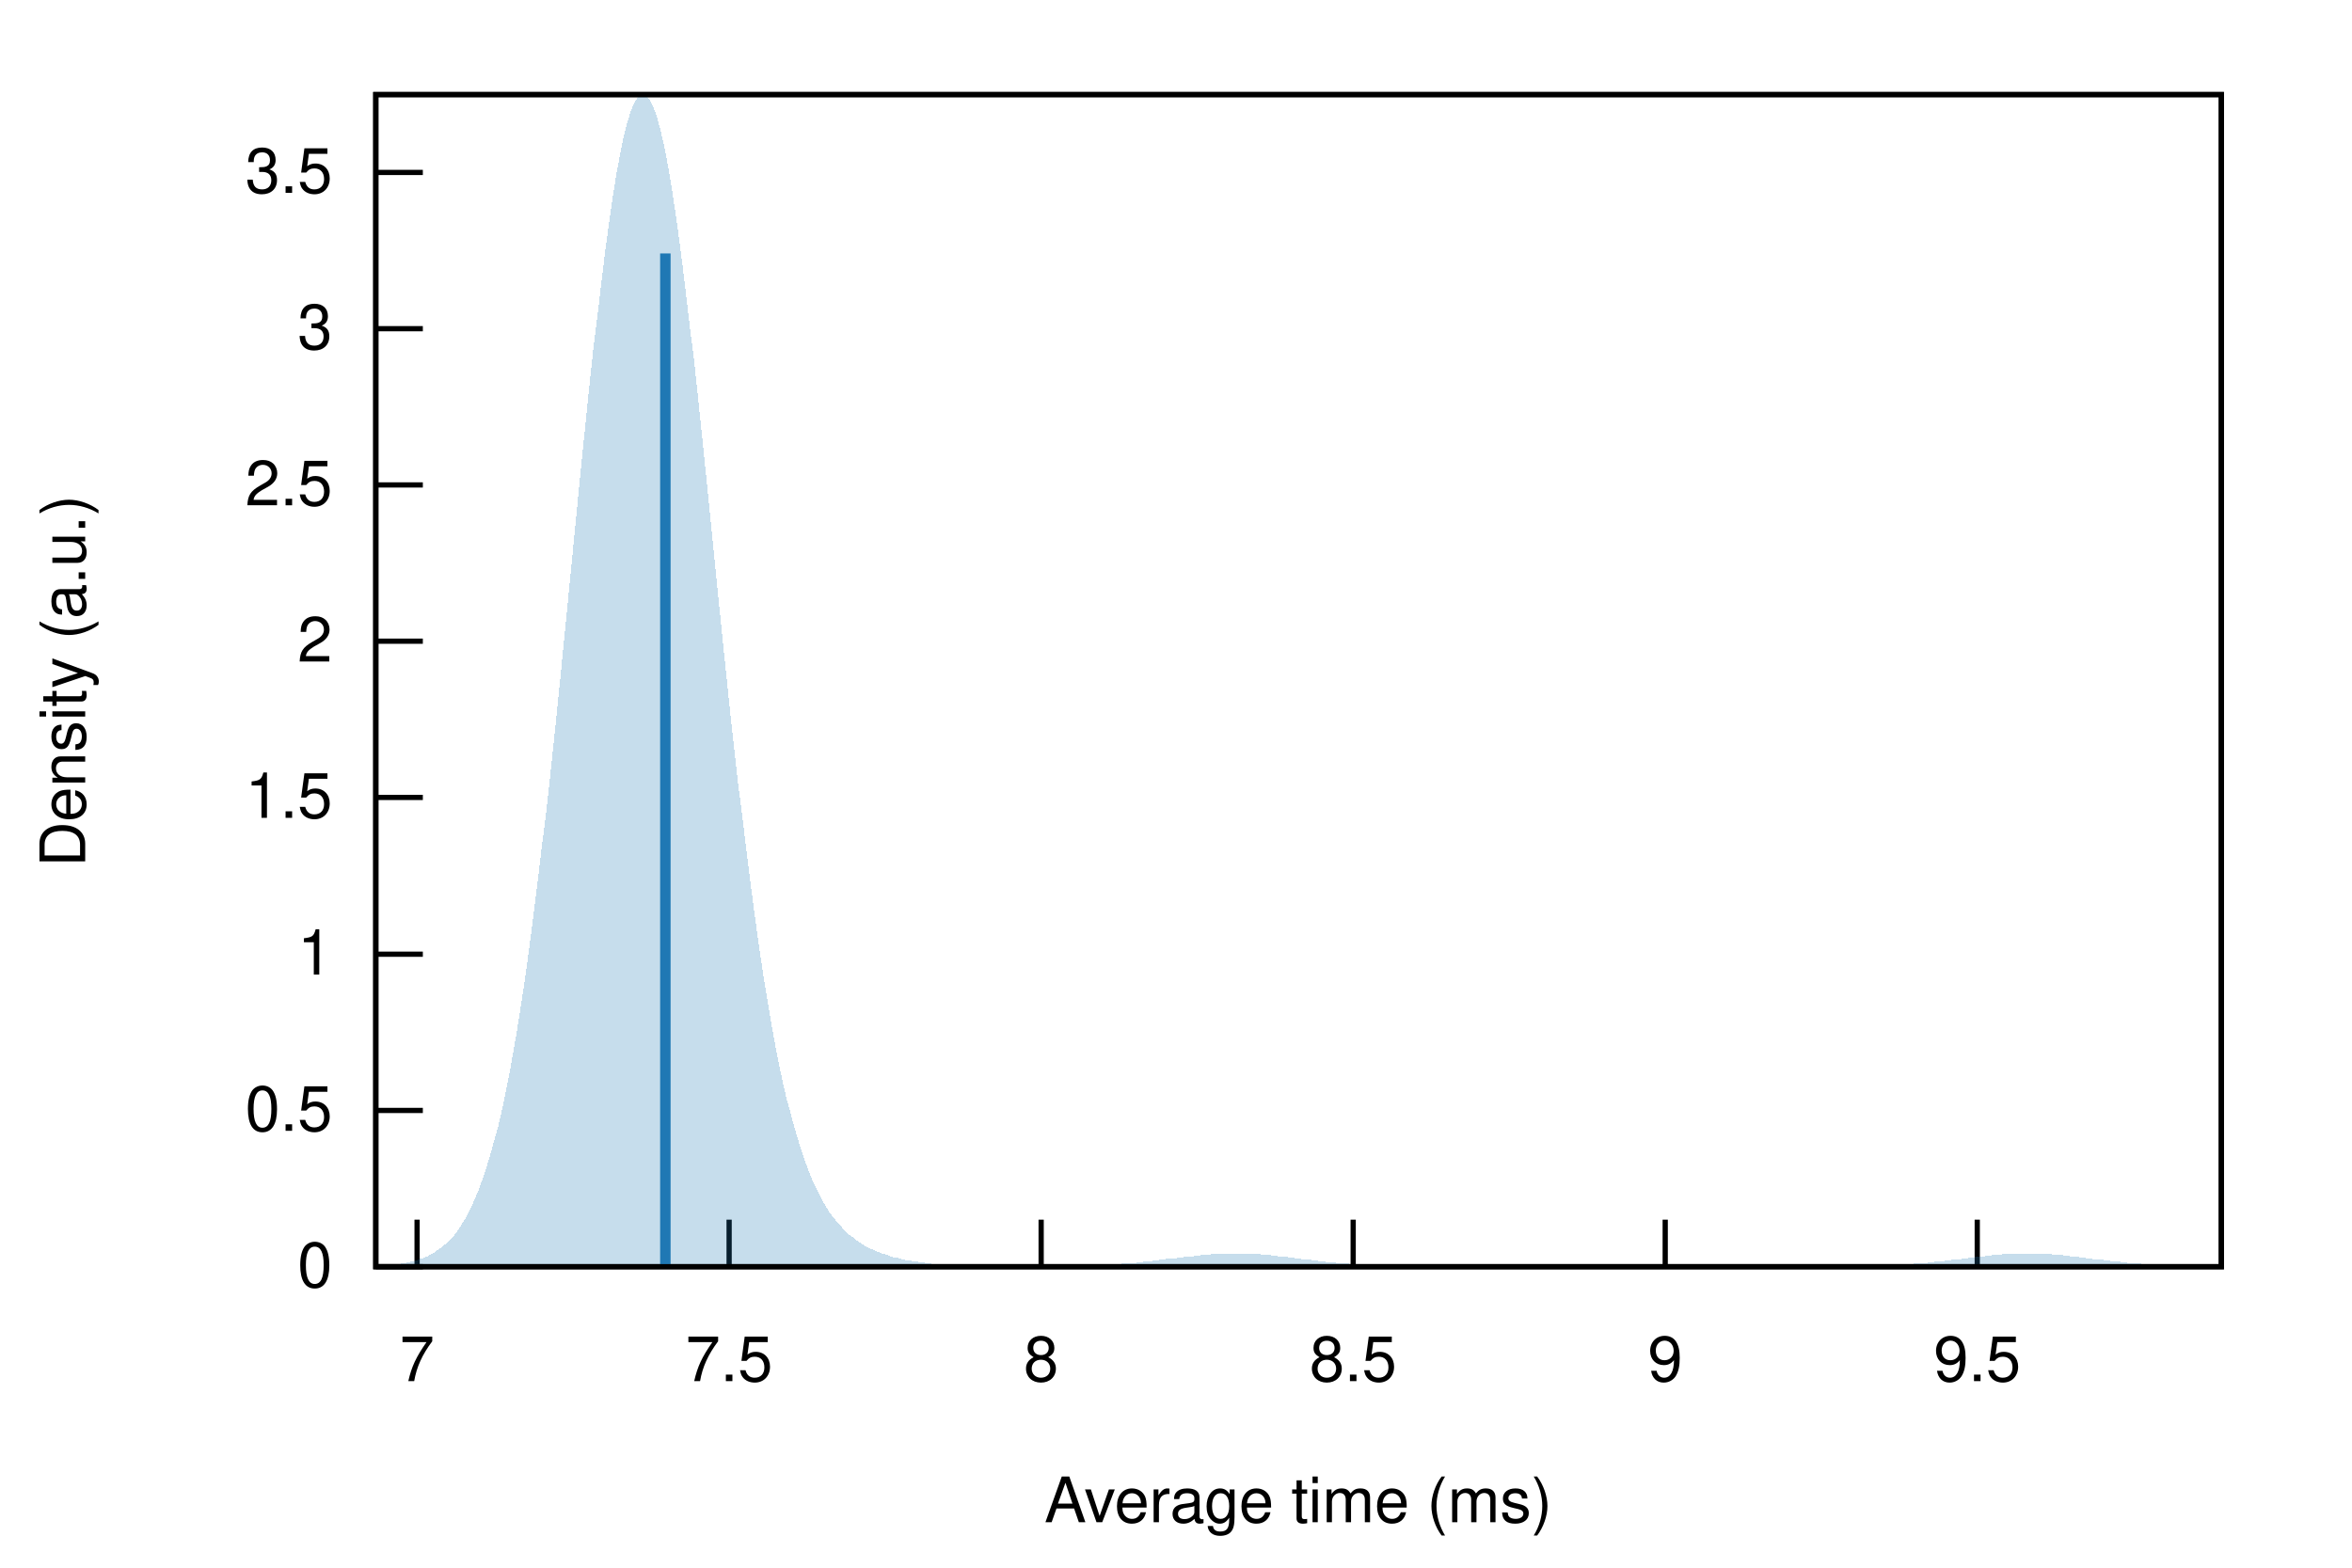
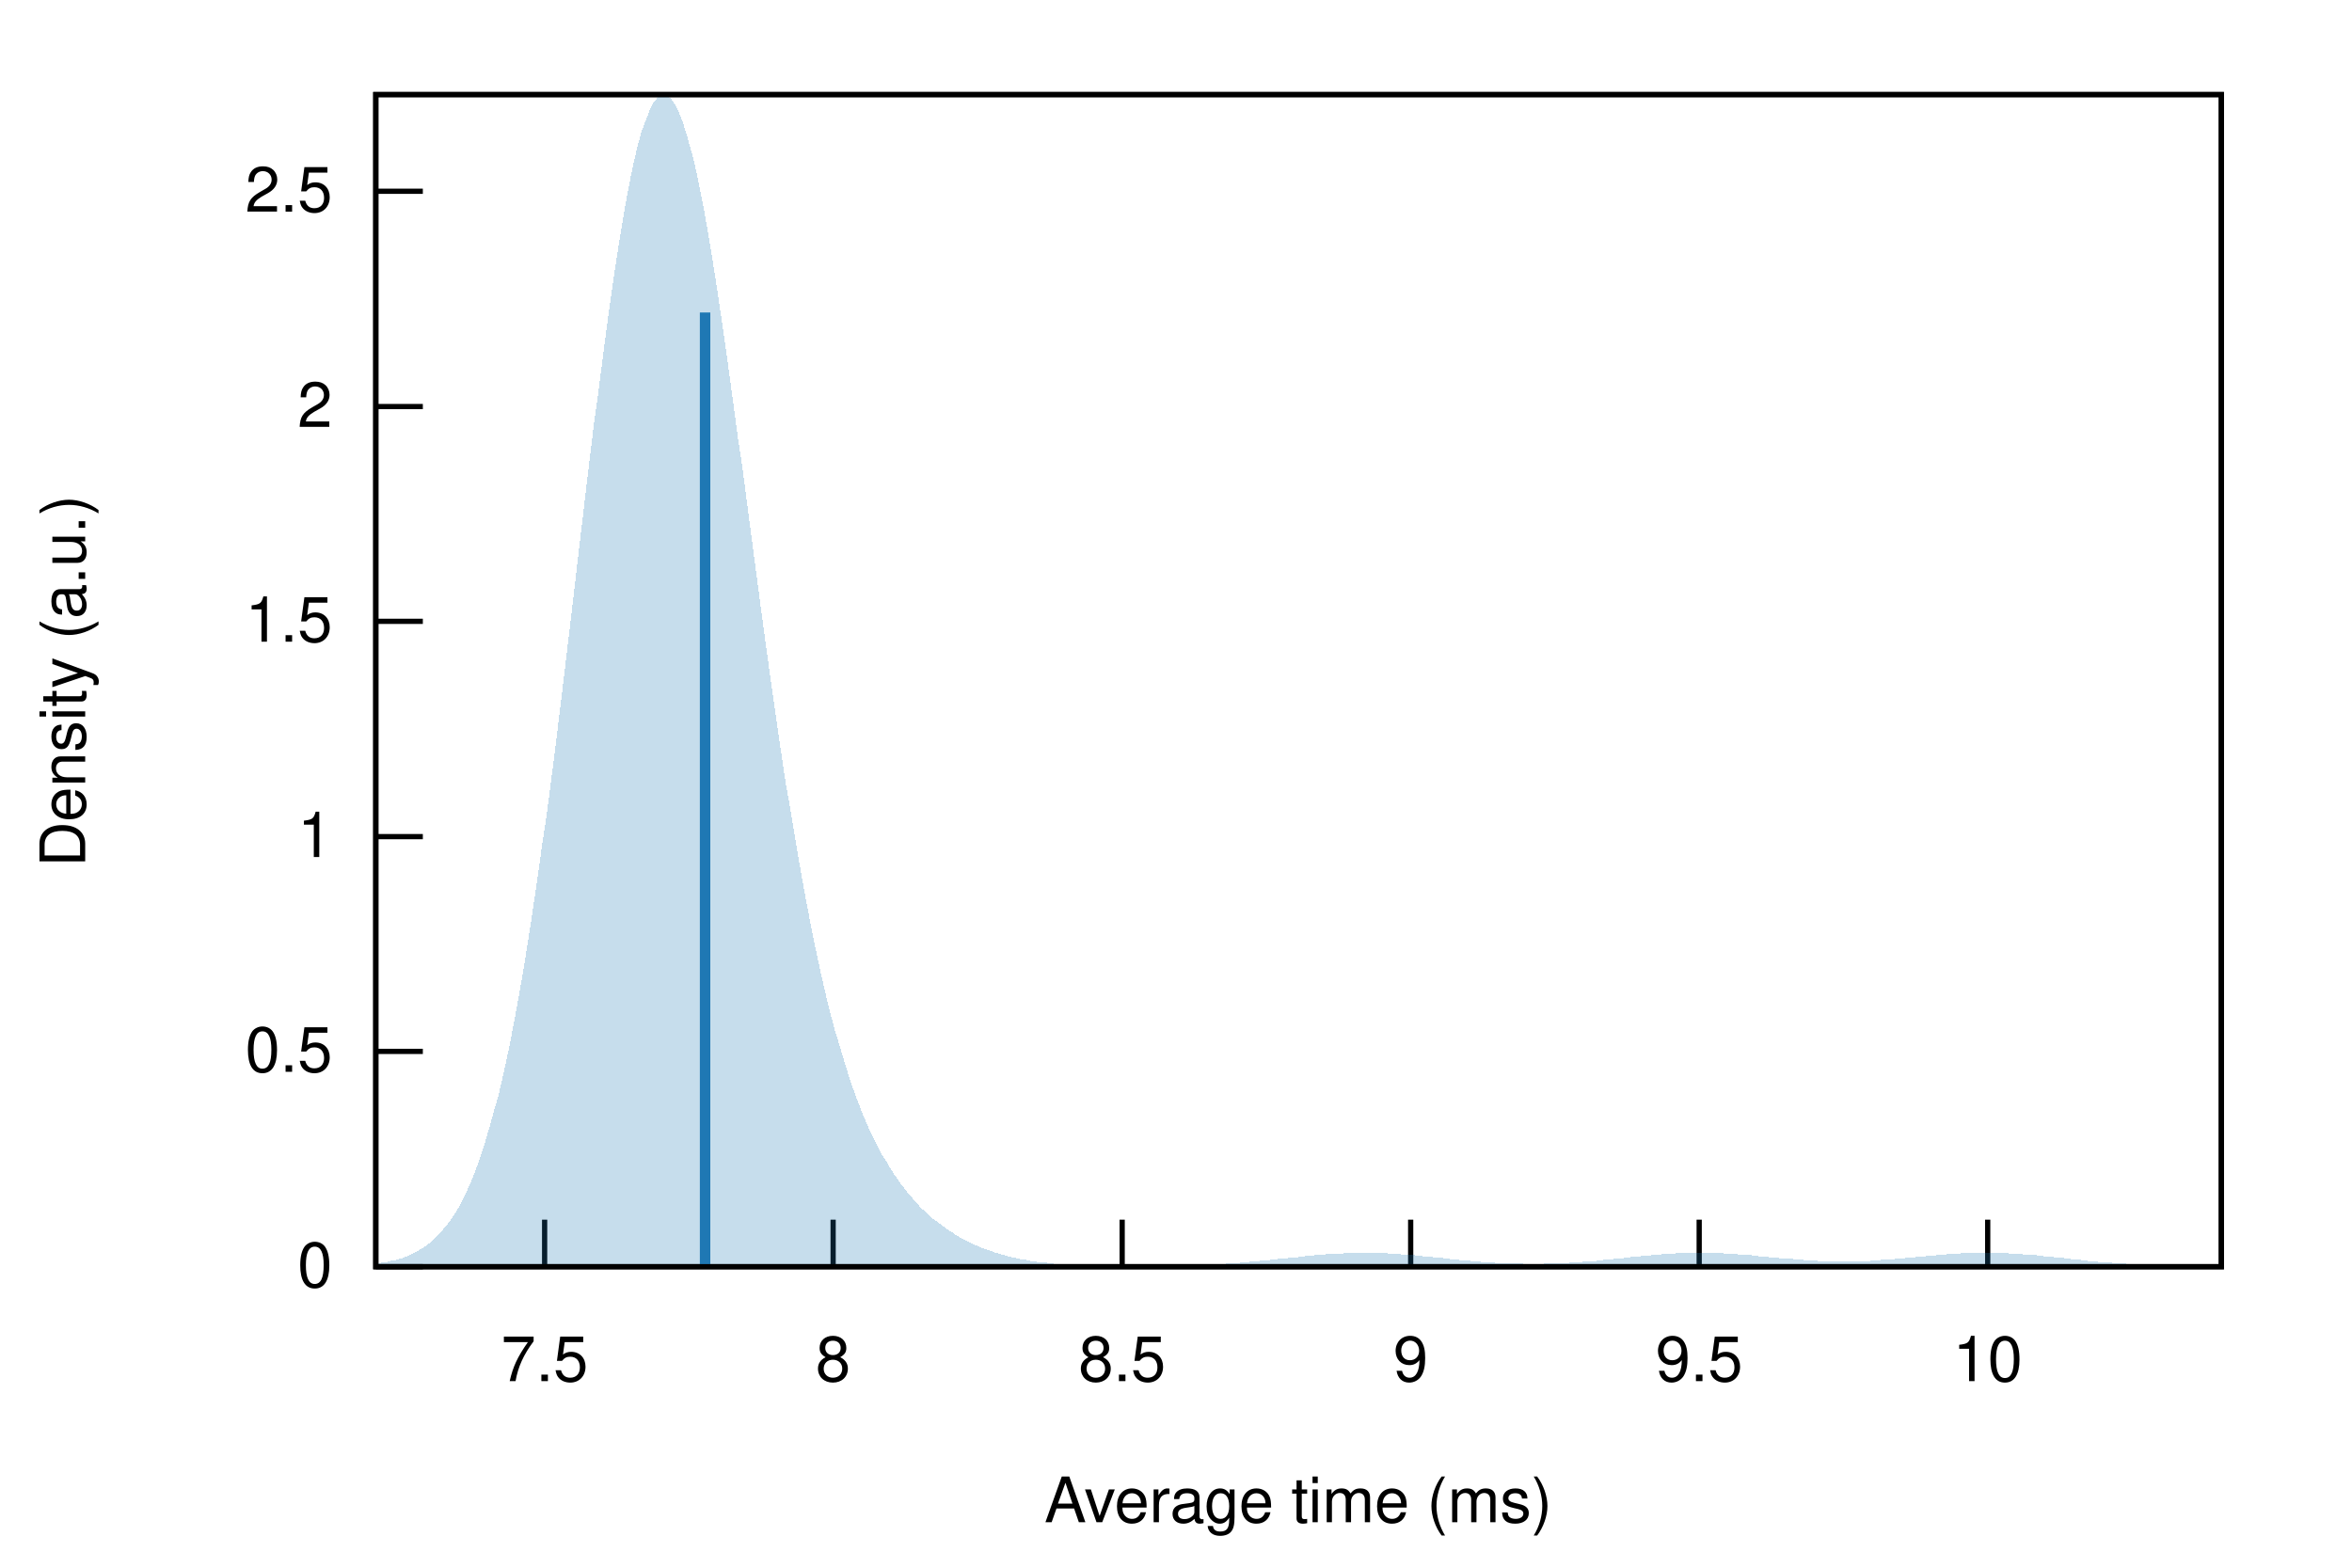
<svg xmlns="http://www.w3.org/2000/svg" xmlns:xlink="http://www.w3.org/1999/xlink" viewBox="0 0 450 300">
  <g id="gnuplot_canvas">
    <rect x="0" y="0" width="450" height="300" fill="none" />
    <defs>
      <circle id="gpDot" r="0.5" stroke-width="0.5" stroke="currentColor" />
      <path id="gpPt0" stroke-width="0.222" stroke="currentColor" d="M-1,0 h2 M0,-1 v2" />
      <path id="gpPt1" stroke-width="0.222" stroke="currentColor" d="M-1,-1 L1,1 M1,-1 L-1,1" />
      <path id="gpPt2" stroke-width="0.222" stroke="currentColor" d="M-1,0 L1,0 M0,-1 L0,1 M-1,-1 L1,1 M-1,1 L1,-1" />
      <rect id="gpPt3" stroke-width="0.222" stroke="currentColor" x="-1" y="-1" width="2" height="2" />
      <rect id="gpPt4" stroke-width="0.222" stroke="currentColor" fill="currentColor" x="-1" y="-1" width="2" height="2" />
      <circle id="gpPt5" stroke-width="0.222" stroke="currentColor" cx="0" cy="0" r="1" />
      <use xlink:href="#gpPt5" id="gpPt6" fill="currentColor" stroke="none" />
      <path id="gpPt7" stroke-width="0.222" stroke="currentColor" d="M0,-1.33 L-1.33,0.67 L1.33,0.67 z" />
      <use xlink:href="#gpPt7" id="gpPt8" fill="currentColor" stroke="none" />
      <use xlink:href="#gpPt7" id="gpPt9" stroke="currentColor" transform="rotate(180)" />
      <use xlink:href="#gpPt9" id="gpPt10" fill="currentColor" stroke="none" />
      <use xlink:href="#gpPt3" id="gpPt11" stroke="currentColor" transform="rotate(45)" />
      <use xlink:href="#gpPt11" id="gpPt12" fill="currentColor" stroke="none" />
      <path id="gpPt13" stroke-width="0.222" stroke="currentColor" d="M0,1.330 L1.265,0.411 L0.782,-1.067 L-0.782,-1.076 L-1.265,0.411 z" />
      <use xlink:href="#gpPt13" id="gpPt14" fill="currentColor" stroke="none" />
      <filter id="textbox" filterUnits="objectBoundingBox" x="0" y="0" height="1" width="1">
        <feFlood flood-color="white" flood-opacity="1" result="bgnd" />
        <feComposite in="SourceGraphic" in2="bgnd" operator="atop" />
      </filter>
      <filter id="greybox" filterUnits="objectBoundingBox" x="0" y="0" height="1" width="1">
        <feFlood flood-color="lightgrey" flood-opacity="1" result="grey" />
        <feComposite in="SourceGraphic" in2="grey" operator="atop" />
      </filter>
    </defs>
    <g fill="none" color="white" stroke="currentColor" stroke-width="1.00" stroke-linecap="butt" stroke-linejoin="miter">
</g>
    <g fill="none" color="black" stroke="currentColor" stroke-width="1.00" stroke-linecap="butt" stroke-linejoin="miter">
      <path stroke="black" d="M71.9,242.4 L80.9,242.4  " />
      <g transform="translate(63.6,246.3)" stroke="none" fill="black" font-family="Helvetica" font-size="12.00" text-anchor="end">
        <text>
          <tspan font-family="Helvetica"> 0</tspan>
        </text>
      </g>
    </g>
    <g fill="none" color="black" stroke="currentColor" stroke-width="1.00" stroke-linecap="butt" stroke-linejoin="miter">
-       <path stroke="black" d="M71.9,212.5 L80.9,212.5  " />
-       <g transform="translate(63.6,216.4)" stroke="none" fill="black" font-family="Helvetica" font-size="12.00" text-anchor="end">
+       <path stroke="black" d="M71.9,201.2 L80.9,201.2  " />
+       <g transform="translate(63.6,205.1)" stroke="none" fill="black" font-family="Helvetica" font-size="12.00" text-anchor="end">
        <text>
          <tspan font-family="Helvetica"> 0.5</tspan>
        </text>
      </g>
    </g>
    <g fill="none" color="black" stroke="currentColor" stroke-width="1.00" stroke-linecap="butt" stroke-linejoin="miter">
-       <path stroke="black" d="M71.9,182.6 L80.9,182.6  " />
-       <g transform="translate(63.6,186.5)" stroke="none" fill="black" font-family="Helvetica" font-size="12.00" text-anchor="end">
+       <path stroke="black" d="M71.9,160.1 L80.9,160.1  " />
+       <g transform="translate(63.6,164.0)" stroke="none" fill="black" font-family="Helvetica" font-size="12.00" text-anchor="end">
        <text>
          <tspan font-family="Helvetica"> 1</tspan>
        </text>
      </g>
    </g>
    <g fill="none" color="black" stroke="currentColor" stroke-width="1.00" stroke-linecap="butt" stroke-linejoin="miter">
-       <path stroke="black" d="M71.9,152.6 L80.9,152.6  " />
-       <g transform="translate(63.6,156.5)" stroke="none" fill="black" font-family="Helvetica" font-size="12.00" text-anchor="end">
+       <path stroke="black" d="M71.9,118.9 L80.9,118.9  " />
+       <g transform="translate(63.6,122.8)" stroke="none" fill="black" font-family="Helvetica" font-size="12.00" text-anchor="end">
        <text>
          <tspan font-family="Helvetica"> 1.5</tspan>
        </text>
      </g>
    </g>
    <g fill="none" color="black" stroke="currentColor" stroke-width="1.00" stroke-linecap="butt" stroke-linejoin="miter">
-       <path stroke="black" d="M71.9,122.7 L80.9,122.7  " />
-       <g transform="translate(63.6,126.6)" stroke="none" fill="black" font-family="Helvetica" font-size="12.00" text-anchor="end">
+       <path stroke="black" d="M71.9,77.8 L80.9,77.8  " />
+       <g transform="translate(63.6,81.7)" stroke="none" fill="black" font-family="Helvetica" font-size="12.00" text-anchor="end">
        <text>
          <tspan font-family="Helvetica"> 2</tspan>
        </text>
      </g>
    </g>
    <g fill="none" color="black" stroke="currentColor" stroke-width="1.00" stroke-linecap="butt" stroke-linejoin="miter">
-       <path stroke="black" d="M71.9,92.8 L80.9,92.8  " />
-       <g transform="translate(63.6,96.7)" stroke="none" fill="black" font-family="Helvetica" font-size="12.00" text-anchor="end">
+       <path stroke="black" d="M71.9,36.6 L80.9,36.6  " />
+       <g transform="translate(63.6,40.5)" stroke="none" fill="black" font-family="Helvetica" font-size="12.00" text-anchor="end">
        <text>
          <tspan font-family="Helvetica"> 2.5</tspan>
        </text>
      </g>
    </g>
    <g fill="none" color="black" stroke="currentColor" stroke-width="1.00" stroke-linecap="butt" stroke-linejoin="miter">
-       <path stroke="black" d="M71.9,62.9 L80.9,62.9  " />
-       <g transform="translate(63.6,66.8)" stroke="none" fill="black" font-family="Helvetica" font-size="12.00" text-anchor="end">
-         <text>
-           <tspan font-family="Helvetica"> 3</tspan>
-         </text>
-       </g>
-     </g>
-     <g fill="none" color="black" stroke="currentColor" stroke-width="1.00" stroke-linecap="butt" stroke-linejoin="miter">
-       <path stroke="black" d="M71.9,33.0 L80.9,33.0  " />
-       <g transform="translate(63.6,36.9)" stroke="none" fill="black" font-family="Helvetica" font-size="12.00" text-anchor="end">
-         <text>
-           <tspan font-family="Helvetica"> 3.5</tspan>
-         </text>
-       </g>
-     </g>
-     <g fill="none" color="black" stroke="currentColor" stroke-width="1.00" stroke-linecap="butt" stroke-linejoin="miter">
-       <path stroke="black" d="M79.8,242.4 L79.8,233.4  " />
-       <g transform="translate(79.8,264.3)" stroke="none" fill="black" font-family="Helvetica" font-size="12.00" text-anchor="middle">
-         <text>
-           <tspan font-family="Helvetica"> 7</tspan>
-         </text>
-       </g>
-     </g>
-     <g fill="none" color="black" stroke="currentColor" stroke-width="1.00" stroke-linecap="butt" stroke-linejoin="miter">
-       <path stroke="black" d="M139.5,242.4 L139.5,233.4  " />
-       <g transform="translate(139.5,264.3)" stroke="none" fill="black" font-family="Helvetica" font-size="12.00" text-anchor="middle">
+       <path stroke="black" d="M104.2,242.4 L104.2,233.4  " />
+       <g transform="translate(104.2,264.3)" stroke="none" fill="black" font-family="Helvetica" font-size="12.00" text-anchor="middle">
        <text>
          <tspan font-family="Helvetica"> 7.5</tspan>
        </text>
      </g>
    </g>
    <g fill="none" color="black" stroke="currentColor" stroke-width="1.00" stroke-linecap="butt" stroke-linejoin="miter">
-       <path stroke="black" d="M199.2,242.4 L199.2,233.4  " />
-       <g transform="translate(199.2,264.3)" stroke="none" fill="black" font-family="Helvetica" font-size="12.00" text-anchor="middle">
+       <path stroke="black" d="M159.4,242.4 L159.4,233.4  " />
+       <g transform="translate(159.4,264.3)" stroke="none" fill="black" font-family="Helvetica" font-size="12.00" text-anchor="middle">
        <text>
          <tspan font-family="Helvetica"> 8</tspan>
        </text>
      </g>
    </g>
    <g fill="none" color="black" stroke="currentColor" stroke-width="1.00" stroke-linecap="butt" stroke-linejoin="miter">
-       <path stroke="black" d="M258.9,242.4 L258.9,233.4  " />
-       <g transform="translate(258.9,264.3)" stroke="none" fill="black" font-family="Helvetica" font-size="12.00" text-anchor="middle">
+       <path stroke="black" d="M214.7,242.4 L214.7,233.4  " />
+       <g transform="translate(214.7,264.3)" stroke="none" fill="black" font-family="Helvetica" font-size="12.00" text-anchor="middle">
        <text>
          <tspan font-family="Helvetica"> 8.5</tspan>
        </text>
      </g>
    </g>
    <g fill="none" color="black" stroke="currentColor" stroke-width="1.00" stroke-linecap="butt" stroke-linejoin="miter">
-       <path stroke="black" d="M318.6,242.4 L318.6,233.4  " />
-       <g transform="translate(318.6,264.3)" stroke="none" fill="black" font-family="Helvetica" font-size="12.00" text-anchor="middle">
+       <path stroke="black" d="M269.9,242.4 L269.9,233.4  " />
+       <g transform="translate(269.9,264.3)" stroke="none" fill="black" font-family="Helvetica" font-size="12.00" text-anchor="middle">
        <text>
          <tspan font-family="Helvetica"> 9</tspan>
        </text>
      </g>
    </g>
    <g fill="none" color="black" stroke="currentColor" stroke-width="1.00" stroke-linecap="butt" stroke-linejoin="miter">
-       <path stroke="black" d="M378.3,242.4 L378.3,233.4  " />
-       <g transform="translate(378.3,264.3)" stroke="none" fill="black" font-family="Helvetica" font-size="12.00" text-anchor="middle">
+       <path stroke="black" d="M325.1,242.4 L325.1,233.4  " />
+       <g transform="translate(325.1,264.3)" stroke="none" fill="black" font-family="Helvetica" font-size="12.00" text-anchor="middle">
        <text>
          <tspan font-family="Helvetica"> 9.5</tspan>
+         </text>
+       </g>
+     </g>
+     <g fill="none" color="black" stroke="currentColor" stroke-width="1.00" stroke-linecap="butt" stroke-linejoin="miter">
+       <path stroke="black" d="M380.3,242.4 L380.3,233.4  " />
+       <g transform="translate(380.3,264.3)" stroke="none" fill="black" font-family="Helvetica" font-size="12.00" text-anchor="middle">
+         <text>
+           <tspan font-family="Helvetica"> 10</tspan>
        </text>
      </g>
    </g>
    <g fill="none" color="black" stroke="currentColor" stroke-width="1.00" stroke-linecap="butt" stroke-linejoin="miter">
</g>
    <g fill="none" color="black" stroke="currentColor" stroke-width="1.00" stroke-linecap="butt" stroke-linejoin="miter">
      <path stroke="black" d="M71.9,18.1 L71.9,242.4 L425.0,242.4 L425.0,18.1 L71.9,18.1 Z  " />
    </g>
    <g fill="none" color="black" stroke="currentColor" stroke-width="1.00" stroke-linecap="butt" stroke-linejoin="miter">
      <g transform="translate(16.3,130.3) rotate(270)" stroke="none" fill="black" font-family="Helvetica" font-size="12.00" text-anchor="middle">
        <text>
          <tspan font-family="Helvetica">Density (a.u.)</tspan>
        </text>
      </g>
    </g>
    <g fill="none" color="black" stroke="currentColor" stroke-width="1.00" stroke-linecap="butt" stroke-linejoin="miter">
      <g transform="translate(248.4,291.3)" stroke="none" fill="black" font-family="Helvetica" font-size="12.00" text-anchor="middle">
        <text>
          <tspan font-family="Helvetica">Average time (ms)</tspan>
        </text>
      </g>
    </g>
    <g fill="none" color="black" stroke="currentColor" stroke-width="1.00" stroke-linecap="butt" stroke-linejoin="miter">
</g>
    <g id="gnuplot_plot_1">
      <g fill="none" color="black" stroke="currentColor" stroke-width="1.00" stroke-linecap="butt" stroke-linejoin="miter">
        <g stroke="none" shape-rendering="crispEdges">
-           <polygon fill="rgb( 31, 120, 180)" fill-opacity="0.25" points="71.9,242.2 72.6,242.2 73.3,242.2 74.0,242.1 74.7,242.0 75.4,242.0 76.1,241.9 76.9,241.8 77.6,241.7 78.3,241.5 79.0,241.4 79.7,241.2 80.4,240.9 81.1,240.7 81.8,240.4 82.5,240.0 83.2,239.6 83.9,239.1 84.6,238.6 85.3,238.0 86.1,237.3 86.8,236.5 87.5,235.6 88.2,234.5 88.9,233.4 89.6,232.1 90.3,230.7 91.0,229.1 91.7,227.4 92.4,225.4 93.1,223.3 93.8,221.0 94.5,218.4 95.3,215.6 96.0,212.6 96.7,209.3 97.4,205.8 98.1,201.9 98.8,197.9 99.5,193.5 100.2,188.9 100.9,184.0 101.6,178.8 102.3,173.3 103.0,167.6 103.7,161.7 104.5,155.5 105.2,149.1 105.9,142.5 106.6,135.7 107.3,128.8 108.0,121.7 108.7,114.6 109.4,107.5 110.1,100.3 110.8,93.2 111.5,86.2 112.2,79.3 112.9,72.5 113.6,66.0 114.4,59.7 115.1,53.7 115.8,48.0 116.5,42.8 117.2,37.9 117.9,33.5 118.6,29.7 119.3,26.3 120.0,23.5 120.7,21.2 121.4,19.6 122.1,18.5 122.8,18.1 123.6,18.3 124.3,19.1 125.0,20.5 125.7,22.4 126.4,25.0 127.1,28.1 127.8,31.7 128.5,35.9 129.2,40.5 129.9,45.5 130.6,50.9 131.3,56.7 132.0,62.7 132.8,69.0 133.5,75.6 134.2,82.3 134.9,89.1 135.6,96.0 136.3,103.0 137.0,110.0 137.7,116.9 138.4,123.8 139.1,130.5 139.8,137.2 140.5,143.6 141.2,149.9 142.0,156.0 142.7,161.9 143.4,167.5 144.1,172.9 144.8,178.1 145.5,183.0 146.2,187.6 146.9,191.9 147.6,196.0 148.3,199.9 149.0,203.5 149.7,206.8 150.4,209.9 151.2,212.8 151.9,215.4 152.6,217.8 153.3,220.1 154.0,222.2 154.7,224.0 155.4,225.8 156.1,227.3 156.8,228.7 157.5,230.0 158.2,231.2 158.9,232.3 159.6,233.2 160.4,234.1 161.1,234.9 161.8,235.6 162.5,236.3 163.2,236.8 163.9,237.4 164.6,237.8 165.3,238.3 166.0,238.7 166.7,239.0 167.4,239.3 168.1,239.6 168.8,239.9 169.6,240.1 170.3,240.4 171.0,240.6 171.7,240.7 172.4,240.9 173.1,241.1 173.8,241.2 174.5,241.3 175.2,241.4 175.9,241.5 176.6,241.6 177.3,241.7 178.0,241.8 178.7,241.9 179.5,241.9 180.2,242.0 180.9,242.0 181.6,242.1 182.3,242.1 183.0,242.1 183.7,242.2 184.4,242.2 185.1,242.2 185.8,242.3 186.5,242.3 187.2,242.3 187.9,242.3 188.7,242.3 189.4,242.3 190.1,242.3 190.8,242.3 191.5,242.4 192.2,242.4 192.9,242.4 193.6,242.4 194.3,242.4 195.0,242.4 195.7,242.4 196.4,242.4 197.1,242.4 197.9,242.4 198.6,242.4 199.3,242.4 200.0,242.4 200.7,242.4 201.4,242.4 202.1,242.3 202.8,242.3 203.5,242.3 204.2,242.3 204.9,242.3 205.6,242.3 206.3,242.3 207.1,242.2 207.8,242.2 208.5,242.2 209.2,242.2 209.9,242.1 210.6,242.1 211.3,242.1 212.0,242.0 212.7,242.0 213.4,241.9 214.1,241.9 214.8,241.8 215.5,241.8 216.3,241.7 217.0,241.7 217.7,241.6 218.4,241.5 219.1,241.4 219.8,241.4 220.5,241.3 221.2,241.2 221.9,241.1 222.6,241.0 223.3,240.9 224.0,240.9 224.7,240.8 225.5,240.7 226.2,240.6 226.9,240.5 227.6,240.4 228.3,240.4 229.0,240.3 229.7,240.2 230.4,240.1 231.1,240.1 231.8,240.0 232.5,240.0 233.2,239.9 233.9,239.9 234.7,239.9 235.4,239.9 236.1,239.9 236.8,239.9 237.5,239.9 238.2,239.9 238.9,239.9 239.6,240.0 240.3,240.0 241.0,240.0 241.7,240.1 242.4,240.2 243.1,240.2 243.9,240.3 244.6,240.4 245.3,240.4 246.0,240.5 246.7,240.6 247.4,240.7 248.1,240.8 248.8,240.9 249.5,241.0 250.2,241.0 250.9,241.1 251.6,241.2 252.3,241.3 253.0,241.4 253.8,241.5 254.5,241.5 255.2,241.6 255.9,241.7 256.6,241.7 257.3,241.8 258.0,241.8 258.7,241.9 259.4,242.0 260.1,242.0 260.8,242.0 261.5,242.1 262.2,242.1 263.0,242.1 263.7,242.2 264.4,242.2 265.1,242.2 265.8,242.2 266.5,242.3 267.2,242.3 267.9,242.3 268.6,242.3 269.3,242.3 270.0,242.3 270.7,242.3 271.4,242.4 272.2,242.4 272.9,242.4 273.6,242.4 274.3,242.4 275.0,242.4 275.7,242.4 276.4,242.4 277.1,242.4 277.8,242.4 278.5,242.4 279.2,242.4 279.9,242.4 280.6,242.4 281.4,242.4 282.1,242.4 282.8,242.4 283.5,242.4 284.2,242.4 284.9,242.4 285.6,242.4 286.3,242.4 287.0,242.4 287.7,242.4 288.4,242.4 289.1,242.4 289.8,242.4 290.6,242.4 291.3,242.4 292.0,242.4 292.7,242.4 293.4,242.4 294.1,242.4 294.8,242.4 295.5,242.4 296.2,242.4 296.9,242.4 297.6,242.4 298.3,242.4 299.0,242.4 299.8,242.4 300.5,242.4 301.2,242.4 301.9,242.4 302.6,242.4 303.3,242.4 304.0,242.4 304.7,242.4 305.4,242.4 306.1,242.4 306.8,242.4 307.5,242.4 308.2,242.4 309.0,242.4 309.7,242.4 310.4,242.4 311.1,242.4 311.8,242.4 312.5,242.4 313.2,242.4 313.9,242.4 314.6,242.4 315.3,242.4 316.0,242.4 316.7,242.4 317.4,242.4 318.2,242.4 318.9,242.4 319.6,242.4 320.3,242.4 321.0,242.4 321.7,242.4 322.4,242.4 323.1,242.4 323.8,242.4 324.5,242.4 325.2,242.4 325.9,242.4 326.6,242.4 327.3,242.4 328.1,242.4 328.8,242.4 329.5,242.4 330.2,242.4 330.9,242.4 331.6,242.4 332.3,242.4 333.0,242.4 333.7,242.4 334.4,242.4 335.1,242.4 335.8,242.4 336.5,242.4 337.3,242.4 338.0,242.4 338.7,242.4 339.4,242.4 340.1,242.4 340.8,242.4 341.5,242.4 342.2,242.4 342.9,242.4 343.6,242.4 344.3,242.4 345.0,242.4 345.7,242.4 346.5,242.4 347.2,242.4 347.9,242.4 348.6,242.4 349.3,242.4 350.0,242.4 350.7,242.4 351.4,242.4 352.1,242.4 352.8,242.4 353.5,242.3 354.2,242.3 354.9,242.3 355.7,242.3 356.4,242.3 357.1,242.3 357.8,242.3 358.5,242.2 359.2,242.2 359.9,242.2 360.6,242.2 361.3,242.1 362.0,242.1 362.7,242.1 363.4,242.0 364.1,242.0 364.9,241.9 365.6,241.9 366.3,241.8 367.0,241.8 367.7,241.7 368.4,241.7 369.1,241.6 369.8,241.5 370.5,241.4 371.2,241.4 371.9,241.3 372.6,241.2 373.3,241.1 374.1,241.0 374.8,241.0 375.5,240.9 376.2,240.8 376.9,240.7 377.6,240.6 378.3,240.5 379.0,240.4 379.7,240.4 380.4,240.3 381.1,240.2 381.8,240.1 382.5,240.1 383.3,240.0 384.0,240.0 384.7,240.0 385.4,239.9 386.1,239.9 386.8,239.9 387.5,239.9 388.2,239.9 388.9,239.9 389.6,239.9 390.3,239.9 391.0,240.0 391.7,240.0 392.4,240.0 393.2,240.1 393.9,240.1 394.6,240.2 395.3,240.3 396.0,240.4 396.7,240.4 397.4,240.5 398.1,240.6 398.8,240.7 399.5,240.8 400.2,240.9 400.9,241.0 401.6,241.0 402.4,241.1 403.1,241.2 403.8,241.3 404.5,241.4 405.2,241.4 405.9,241.5 406.6,241.6 407.3,241.7 408.0,241.7 408.7,241.8 409.4,241.8 410.1,241.9 410.8,241.9 411.6,242.0 412.3,242.0 413.0,242.1 413.7,242.1 414.4,242.1 415.1,242.2 415.8,242.2 416.5,242.2 417.2,242.2 417.9,242.3 418.6,242.3 419.3,242.3 420.0,242.3 420.8,242.3 421.5,242.3 422.2,242.3 422.9,242.4 423.6,242.4 424.3,242.4 425.0,242.4 425.0,242.4 424.3,242.4 423.6,242.4 422.9,242.4 422.2,242.4 421.5,242.4 420.8,242.4 420.0,242.4 419.3,242.4 418.6,242.4 417.9,242.4 417.2,242.4 416.5,242.4 415.8,242.4 415.1,242.4 414.4,242.4 413.7,242.4 413.0,242.4 412.3,242.4 411.6,242.4 410.8,242.4 410.1,242.4 409.4,242.4 408.7,242.4 408.0,242.4 407.3,242.4 406.6,242.4 405.9,242.4 405.2,242.4 404.5,242.4 403.8,242.4 403.1,242.4 402.4,242.4 401.6,242.4 400.9,242.4 400.2,242.4 399.5,242.4 398.8,242.4 398.1,242.4 397.4,242.4 396.7,242.4 396.0,242.4 395.3,242.4 394.6,242.4 393.9,242.4 393.2,242.4 392.4,242.4 391.7,242.4 391.0,242.4 390.3,242.4 389.6,242.4 388.9,242.4 388.2,242.4 387.5,242.4 386.8,242.4 386.1,242.4 385.4,242.4 384.7,242.4 384.0,242.4 383.3,242.4 382.5,242.4 381.8,242.4 381.1,242.4 380.4,242.4 379.7,242.4 379.0,242.4 378.3,242.4 377.6,242.4 376.9,242.4 376.2,242.4 375.5,242.4 374.8,242.4 374.1,242.4 373.3,242.4 372.6,242.4 371.9,242.4 371.2,242.4 370.5,242.4 369.8,242.4 369.1,242.4 368.4,242.4 367.7,242.4 367.0,242.4 366.3,242.4 365.6,242.4 364.9,242.4 364.1,242.4 363.4,242.4 362.7,242.4 362.0,242.4 361.3,242.4 360.6,242.4 359.9,242.4 359.2,242.4 358.5,242.4 357.8,242.4 357.1,242.4 356.4,242.4 355.7,242.4 354.9,242.4 354.2,242.4 353.5,242.4 352.8,242.4 352.1,242.4 351.4,242.4 350.7,242.4 350.0,242.4 349.3,242.4 348.6,242.4 347.9,242.4 347.2,242.4 346.5,242.4 345.7,242.4 345.0,242.4 344.3,242.4 343.6,242.4 342.9,242.4 342.2,242.4 341.5,242.4 340.8,242.4 340.1,242.4 339.4,242.4 338.7,242.4 338.0,242.4 337.3,242.4 336.5,242.4 335.8,242.4 335.1,242.4 334.4,242.4 333.7,242.4 333.0,242.4 332.3,242.4 331.6,242.4 330.9,242.4 330.2,242.4 329.5,242.4 328.8,242.4 328.1,242.4 327.3,242.4 326.6,242.4 325.9,242.4 325.2,242.4 324.5,242.4 323.8,242.4 323.1,242.4 322.4,242.4 321.7,242.4 321.0,242.4 320.3,242.4 319.6,242.4 318.9,242.4 318.2,242.4 317.4,242.4 316.7,242.4 316.0,242.4 315.3,242.4 314.6,242.4 313.9,242.4 313.2,242.4 312.5,242.4 311.8,242.4 311.1,242.4 310.4,242.4 309.7,242.4 309.0,242.4 308.2,242.4 307.5,242.4 306.8,242.4 306.1,242.4 305.4,242.4 304.7,242.4 304.0,242.4 303.3,242.4 302.6,242.4 301.9,242.4 301.2,242.4 300.5,242.4 299.8,242.4 299.0,242.4 298.3,242.4 297.6,242.4 296.9,242.4 296.2,242.4 295.5,242.4 294.8,242.4 294.1,242.4 293.4,242.4 292.7,242.4 292.0,242.4 291.3,242.4 290.6,242.4 289.8,242.4 289.1,242.4 288.4,242.4 287.7,242.4 287.0,242.4 286.3,242.4 285.6,242.4 284.9,242.4 284.2,242.4 283.5,242.4 282.8,242.4 282.1,242.4 281.4,242.4 280.6,242.4 279.9,242.4 279.2,242.4 278.5,242.4 277.8,242.4 277.1,242.4 276.4,242.4 275.7,242.4 275.0,242.4 274.3,242.4 273.6,242.4 272.9,242.4 272.2,242.4 271.4,242.4 270.7,242.4 270.0,242.4 269.3,242.4 268.6,242.4 267.9,242.4 267.2,242.4 266.5,242.4 265.8,242.4 265.1,242.4 264.4,242.4 263.7,242.4 263.0,242.4 262.2,242.4 261.5,242.4 260.8,242.4 260.1,242.4 259.4,242.4 258.7,242.4 258.0,242.4 257.3,242.4 256.6,242.4 255.9,242.4 255.2,242.4 254.5,242.4 253.8,242.4 253.0,242.4 252.3,242.4 251.6,242.4 250.9,242.4 250.2,242.4 249.5,242.4 248.8,242.4 248.1,242.4 247.4,242.4 246.7,242.4 246.0,242.4 245.3,242.4 244.6,242.4 243.9,242.4 243.1,242.4 242.4,242.4 241.7,242.4 241.0,242.4 240.3,242.4 239.6,242.4 238.9,242.4 238.2,242.4 237.5,242.4 236.8,242.4 236.1,242.4 235.4,242.4 234.7,242.4 233.9,242.4 233.2,242.4 232.5,242.4 231.8,242.4 231.1,242.4 230.4,242.4 229.7,242.4 229.0,242.4 228.3,242.4 227.6,242.4 226.9,242.4 226.2,242.4 225.5,242.4 224.7,242.4 224.0,242.4 223.3,242.4 222.6,242.4 221.9,242.4 221.2,242.4 220.5,242.4 219.8,242.4 219.1,242.4 218.4,242.4 217.7,242.4 217.0,242.4 216.3,242.4 215.5,242.4 214.8,242.4 214.1,242.4 213.4,242.4 212.7,242.4 212.0,242.4 211.3,242.4 210.6,242.4 209.9,242.4 209.2,242.4 208.5,242.4 207.8,242.4 207.1,242.4 206.3,242.4 205.6,242.4 204.9,242.4 204.2,242.4 203.5,242.4 202.8,242.4 202.1,242.4 201.4,242.4 200.7,242.4 200.0,242.4 199.3,242.4 198.6,242.4 197.9,242.4 197.1,242.4 196.4,242.4 195.7,242.4 195.0,242.4 194.3,242.4 193.6,242.4 192.9,242.4 192.2,242.4 191.5,242.4 190.8,242.4 190.1,242.4 189.4,242.4 188.7,242.4 187.9,242.4 187.2,242.4 186.5,242.4 185.8,242.4 185.1,242.4 184.4,242.4 183.7,242.4 183.0,242.4 182.3,242.4 181.6,242.4 180.9,242.4 180.2,242.4 179.5,242.4 178.7,242.4 178.0,242.4 177.3,242.4 176.6,242.4 175.9,242.4 175.2,242.4 174.5,242.4 173.8,242.4 173.1,242.4 172.4,242.4 171.7,242.4 171.0,242.4 170.3,242.4 169.6,242.4 168.8,242.4 168.1,242.4 167.4,242.4 166.7,242.4 166.0,242.4 165.3,242.4 164.6,242.4 163.9,242.4 163.2,242.4 162.5,242.4 161.8,242.4 161.1,242.4 160.4,242.4 159.6,242.4 158.9,242.4 158.2,242.4 157.5,242.4 156.8,242.4 156.1,242.4 155.4,242.4 154.7,242.4 154.0,242.4 153.3,242.4 152.6,242.4 151.9,242.4 151.2,242.4 150.4,242.4 149.7,242.4 149.0,242.4 148.3,242.4 147.6,242.4 146.9,242.4 146.2,242.4 145.5,242.4 144.8,242.4 144.1,242.4 143.4,242.4 142.7,242.4 142.0,242.4 141.2,242.4 140.5,242.4 139.8,242.4 139.1,242.4 138.4,242.4 137.7,242.4 137.0,242.4 136.3,242.4 135.6,242.4 134.9,242.4 134.2,242.4 133.5,242.4 132.8,242.4 132.0,242.4 131.3,242.4 130.6,242.4 129.9,242.4 129.2,242.4 128.5,242.4 127.8,242.4 127.1,242.4 126.4,242.4 125.7,242.4 125.0,242.4 124.3,242.4 123.6,242.4 122.8,242.4 122.1,242.4 121.4,242.4 120.7,242.4 120.0,242.4 119.3,242.4 118.6,242.4 117.9,242.4 117.2,242.4 116.5,242.4 115.8,242.4 115.1,242.4 114.4,242.4 113.6,242.4 112.9,242.4 112.2,242.4 111.5,242.4 110.8,242.4 110.1,242.4 109.4,242.4 108.7,242.4 108.0,242.4 107.3,242.4 106.6,242.4 105.9,242.4 105.2,242.4 104.5,242.4 103.7,242.4 103.0,242.4 102.3,242.4 101.6,242.4 100.9,242.4 100.2,242.4 99.5,242.4 98.8,242.4 98.1,242.4 97.4,242.4 96.7,242.4 96.0,242.4 95.3,242.4 94.5,242.4 93.8,242.4 93.1,242.4 92.4,242.4 91.7,242.4 91.0,242.4 90.3,242.4 89.6,242.4 88.9,242.4 88.2,242.4 87.5,242.4 86.8,242.4 86.1,242.4 85.3,242.4 84.6,242.4 83.9,242.4 83.2,242.4 82.5,242.4 81.8,242.4 81.1,242.4 80.4,242.4 79.7,242.4 79.0,242.4 78.3,242.4 77.6,242.4 76.9,242.4 76.1,242.4 75.4,242.4 74.7,242.4 74.0,242.4 73.3,242.4 72.6,242.4 71.9,242.4 " />
+           <polygon fill="rgb( 31, 120, 180)" fill-opacity="0.25" points="71.9,241.8 72.6,241.7 73.3,241.6 74.0,241.5 74.7,241.3 75.4,241.2 76.1,241.0 76.9,240.8 77.6,240.5 78.3,240.2 79.0,239.9 79.7,239.5 80.4,239.1 81.1,238.7 81.8,238.2 82.5,237.6 83.2,237.0 83.9,236.3 84.6,235.5 85.3,234.6 86.1,233.7 86.8,232.6 87.5,231.5 88.2,230.2 88.9,228.8 89.6,227.3 90.3,225.7 91.0,223.9 91.7,222.0 92.4,219.9 93.1,217.6 93.8,215.2 94.5,212.6 95.3,209.9 96.0,206.9 96.7,203.8 97.4,200.5 98.1,196.9 98.8,193.2 99.5,189.3 100.2,185.2 100.9,180.9 101.6,176.4 102.3,171.7 103.0,166.9 103.7,161.8 104.5,156.6 105.2,151.3 105.9,145.8 106.6,140.2 107.3,134.5 108.0,128.7 108.7,122.8 109.4,116.9 110.1,110.9 110.8,104.9 111.5,99.0 112.2,93.0 112.9,87.2 113.6,81.4 114.4,75.7 115.1,70.2 115.8,64.8 116.5,59.6 117.2,54.6 117.9,49.9 118.6,45.4 119.3,41.2 120.0,37.3 120.7,33.7 121.4,30.4 122.1,27.5 122.8,25.0 123.6,22.9 124.3,21.1 125.0,19.7 125.7,18.8 126.4,18.2 127.1,18.1 127.8,18.4 128.5,19.0 129.2,20.1 129.9,21.5 130.6,23.3 131.3,25.5 132.0,28.0 132.8,30.9 133.5,34.1 134.2,37.6 134.9,41.3 135.6,45.3 136.3,49.6 137.0,54.0 137.7,58.7 138.4,63.5 139.1,68.4 139.8,73.5 140.5,78.7 141.2,83.9 142.0,89.2 142.7,94.5 143.4,99.9 144.1,105.2 144.8,110.5 145.5,115.8 146.2,121.0 146.9,126.1 147.6,131.2 148.3,136.1 149.0,140.9 149.7,145.7 150.4,150.3 151.2,154.7 151.9,159.0 152.6,163.2 153.3,167.2 154.0,171.1 154.7,174.8 155.4,178.4 156.1,181.8 156.8,185.1 157.5,188.2 158.2,191.2 158.9,194.0 159.6,196.7 160.4,199.3 161.1,201.7 161.8,204.0 162.5,206.2 163.2,208.3 163.9,210.2 164.6,212.0 165.3,213.8 166.0,215.4 166.7,217.0 167.4,218.4 168.1,219.8 168.8,221.1 169.6,222.3 170.3,223.5 171.0,224.6 171.7,225.6 172.4,226.6 173.1,227.5 173.8,228.4 174.5,229.2 175.2,230.0 175.9,230.8 176.6,231.5 177.3,232.1 178.0,232.8 178.7,233.4 179.5,233.9 180.2,234.5 180.9,235.0 181.6,235.5 182.3,235.9 183.0,236.4 183.7,236.8 184.4,237.2 185.1,237.5 185.8,237.9 186.5,238.2 187.2,238.5 187.9,238.8 188.7,239.1 189.4,239.3 190.1,239.6 190.8,239.8 191.5,240.0 192.2,240.2 192.9,240.4 193.6,240.6 194.3,240.7 195.0,240.9 195.7,241.0 196.4,241.1 197.1,241.3 197.9,241.4 198.6,241.5 199.3,241.6 200.0,241.6 200.7,241.7 201.4,241.8 202.1,241.9 202.8,241.9 203.5,242.0 204.2,242.0 204.9,242.1 205.6,242.1 206.3,242.1 207.1,242.2 207.8,242.2 208.5,242.2 209.2,242.2 209.9,242.3 210.6,242.3 211.3,242.3 212.0,242.3 212.7,242.3 213.4,242.3 214.1,242.3 214.8,242.3 215.5,242.3 216.3,242.3 217.0,242.3 217.7,242.3 218.4,242.3 219.1,242.3 219.8,242.3 220.5,242.3 221.2,242.3 221.9,242.3 222.6,242.3 223.3,242.3 224.0,242.3 224.7,242.3 225.5,242.2 226.2,242.2 226.9,242.2 227.6,242.2 228.3,242.2 229.0,242.1 229.7,242.1 230.4,242.1 231.1,242.0 231.8,242.0 232.5,242.0 233.2,241.9 233.9,241.9 234.7,241.8 235.4,241.8 236.1,241.7 236.8,241.7 237.5,241.6 238.2,241.6 238.9,241.5 239.6,241.4 240.3,241.4 241.0,241.3 241.7,241.2 242.4,241.2 243.1,241.1 243.9,241.0 244.6,240.9 245.3,240.9 246.0,240.8 246.7,240.7 247.4,240.6 248.1,240.6 248.8,240.5 249.5,240.4 250.2,240.3 250.9,240.3 251.6,240.2 252.3,240.1 253.0,240.1 253.8,240.0 254.5,240.0 255.2,239.9 255.9,239.9 256.6,239.9 257.3,239.8 258.0,239.8 258.7,239.8 259.4,239.8 260.1,239.7 260.8,239.7 261.5,239.7 262.2,239.8 263.0,239.8 263.7,239.8 264.4,239.8 265.1,239.8 265.8,239.9 266.5,239.9 267.2,240.0 267.9,240.0 268.6,240.1 269.3,240.1 270.0,240.2 270.7,240.2 271.4,240.3 272.2,240.4 272.9,240.5 273.6,240.5 274.3,240.6 275.0,240.7 275.7,240.7 276.4,240.8 277.1,240.9 277.8,241.0 278.5,241.0 279.2,241.1 279.9,241.2 280.6,241.2 281.4,241.3 282.1,241.4 282.8,241.4 283.5,241.5 284.2,241.5 284.9,241.6 285.6,241.6 286.3,241.7 287.0,241.7 287.7,241.7 288.4,241.8 289.1,241.8 289.8,241.8 290.6,241.8 291.3,241.8 292.0,241.9 292.7,241.9 293.4,241.9 294.1,241.9 294.8,241.9 295.5,241.8 296.2,241.8 296.9,241.8 297.6,241.8 298.3,241.7 299.0,241.7 299.8,241.7 300.5,241.6 301.2,241.6 301.9,241.5 302.6,241.5 303.3,241.4 304.0,241.4 304.7,241.3 305.4,241.3 306.1,241.2 306.8,241.1 307.5,241.1 308.2,241.0 309.0,240.9 309.7,240.8 310.4,240.8 311.1,240.7 311.8,240.6 312.5,240.5 313.2,240.5 313.9,240.4 314.6,240.3 315.3,240.3 316.0,240.2 316.7,240.1 317.4,240.1 318.2,240.0 318.9,240.0 319.6,239.9 320.3,239.9 321.0,239.8 321.7,239.8 322.4,239.8 323.1,239.8 323.8,239.8 324.5,239.7 325.2,239.7 325.9,239.7 326.6,239.7 327.3,239.8 328.1,239.8 328.8,239.8 329.5,239.8 330.2,239.9 330.9,239.9 331.6,240.0 332.3,240.0 333.0,240.1 333.7,240.1 334.4,240.2 335.1,240.2 335.8,240.3 336.5,240.4 337.3,240.4 338.0,240.5 338.7,240.6 339.4,240.6 340.1,240.7 340.8,240.8 341.5,240.8 342.2,240.9 342.9,240.9 343.6,241.0 344.3,241.1 345.0,241.1 345.7,241.2 346.5,241.2 347.2,241.2 347.9,241.3 348.6,241.3 349.3,241.3 350.0,241.4 350.7,241.4 351.4,241.4 352.1,241.4 352.8,241.4 353.5,241.4 354.2,241.4 354.9,241.4 355.7,241.3 356.4,241.3 357.1,241.3 357.8,241.3 358.5,241.2 359.2,241.2 359.9,241.1 360.6,241.1 361.3,241.0 362.0,241.0 362.7,240.9 363.4,240.8 364.1,240.8 364.9,240.7 365.6,240.7 366.3,240.6 367.0,240.5 367.7,240.5 368.4,240.4 369.1,240.3 369.8,240.3 370.5,240.2 371.2,240.1 371.9,240.1 372.6,240.0 373.3,240.0 374.1,239.9 374.8,239.9 375.5,239.8 376.2,239.8 376.9,239.8 377.6,239.8 378.3,239.8 379.0,239.7 379.7,239.7 380.4,239.7 381.1,239.7 381.8,239.8 382.5,239.8 383.3,239.8 384.0,239.8 384.7,239.9 385.4,239.9 386.1,240.0 386.8,240.0 387.5,240.1 388.2,240.1 388.9,240.2 389.6,240.2 390.3,240.3 391.0,240.4 391.7,240.4 392.4,240.5 393.2,240.6 393.9,240.7 394.6,240.7 395.3,240.8 396.0,240.9 396.7,241.0 397.4,241.0 398.1,241.1 398.8,241.2 399.5,241.3 400.2,241.3 400.9,241.4 401.6,241.5 402.4,241.5 403.1,241.6 403.8,241.6 404.5,241.7 405.2,241.8 405.9,241.8 406.6,241.8 407.3,241.9 408.0,241.9 408.7,242.0 409.4,242.0 410.1,242.0 410.8,242.1 411.6,242.1 412.3,242.1 413.0,242.2 413.7,242.2 414.4,242.2 415.1,242.2 415.8,242.2 416.5,242.3 417.2,242.3 417.9,242.3 418.6,242.3 419.3,242.3 420.0,242.3 420.8,242.3 421.5,242.3 422.2,242.3 422.9,242.4 423.6,242.4 424.3,242.4 425.0,242.4 425.0,242.4 424.3,242.4 423.6,242.4 422.9,242.4 422.2,242.4 421.5,242.4 420.8,242.4 420.0,242.4 419.3,242.4 418.6,242.4 417.9,242.4 417.2,242.4 416.5,242.4 415.8,242.4 415.1,242.4 414.4,242.4 413.7,242.4 413.0,242.4 412.3,242.4 411.6,242.4 410.8,242.4 410.1,242.4 409.4,242.4 408.7,242.4 408.0,242.4 407.3,242.4 406.6,242.4 405.9,242.4 405.2,242.4 404.5,242.4 403.8,242.4 403.1,242.4 402.4,242.4 401.6,242.4 400.9,242.4 400.2,242.4 399.5,242.4 398.8,242.4 398.1,242.4 397.4,242.4 396.7,242.4 396.0,242.4 395.3,242.4 394.6,242.4 393.9,242.4 393.2,242.4 392.4,242.4 391.7,242.4 391.0,242.4 390.3,242.4 389.6,242.4 388.9,242.4 388.2,242.4 387.5,242.4 386.8,242.4 386.1,242.4 385.4,242.4 384.7,242.4 384.0,242.4 383.3,242.4 382.5,242.4 381.8,242.4 381.1,242.4 380.4,242.4 379.7,242.4 379.0,242.4 378.3,242.4 377.6,242.4 376.9,242.4 376.2,242.4 375.5,242.4 374.8,242.4 374.1,242.4 373.3,242.4 372.6,242.4 371.9,242.4 371.2,242.4 370.5,242.4 369.8,242.4 369.1,242.4 368.4,242.4 367.7,242.4 367.0,242.4 366.3,242.4 365.6,242.4 364.9,242.4 364.1,242.4 363.4,242.4 362.7,242.4 362.0,242.4 361.3,242.4 360.6,242.4 359.9,242.4 359.2,242.4 358.5,242.4 357.8,242.4 357.1,242.4 356.4,242.4 355.7,242.4 354.9,242.4 354.2,242.4 353.5,242.4 352.8,242.4 352.1,242.4 351.4,242.4 350.7,242.4 350.0,242.4 349.3,242.4 348.6,242.4 347.9,242.4 347.2,242.4 346.5,242.4 345.7,242.4 345.0,242.4 344.3,242.4 343.6,242.4 342.9,242.4 342.2,242.4 341.5,242.4 340.8,242.4 340.1,242.4 339.4,242.4 338.7,242.4 338.0,242.4 337.3,242.4 336.5,242.4 335.8,242.4 335.1,242.4 334.4,242.4 333.7,242.4 333.0,242.4 332.3,242.4 331.6,242.4 330.9,242.4 330.2,242.4 329.5,242.4 328.8,242.4 328.1,242.4 327.3,242.4 326.6,242.4 325.9,242.4 325.2,242.4 324.5,242.4 323.8,242.4 323.1,242.4 322.4,242.4 321.7,242.4 321.0,242.4 320.3,242.4 319.6,242.4 318.9,242.4 318.2,242.4 317.4,242.4 316.7,242.4 316.0,242.4 315.3,242.4 314.6,242.4 313.9,242.4 313.2,242.4 312.5,242.4 311.8,242.4 311.1,242.4 310.4,242.4 309.7,242.4 309.0,242.4 308.2,242.4 307.5,242.4 306.8,242.4 306.1,242.4 305.4,242.4 304.7,242.4 304.0,242.4 303.3,242.4 302.6,242.4 301.9,242.4 301.2,242.4 300.5,242.4 299.8,242.4 299.0,242.4 298.3,242.4 297.6,242.4 296.9,242.4 296.2,242.4 295.5,242.4 294.8,242.4 294.1,242.4 293.4,242.4 292.7,242.4 292.0,242.4 291.3,242.4 290.6,242.4 289.8,242.4 289.1,242.4 288.4,242.4 287.7,242.4 287.0,242.4 286.3,242.4 285.6,242.4 284.9,242.4 284.2,242.4 283.5,242.4 282.8,242.4 282.1,242.4 281.4,242.4 280.6,242.4 279.9,242.4 279.2,242.4 278.5,242.4 277.8,242.4 277.1,242.4 276.4,242.4 275.7,242.4 275.0,242.4 274.3,242.4 273.6,242.4 272.9,242.4 272.2,242.4 271.4,242.4 270.7,242.4 270.0,242.4 269.3,242.4 268.6,242.4 267.9,242.4 267.2,242.4 266.5,242.4 265.8,242.4 265.1,242.4 264.4,242.4 263.7,242.4 263.0,242.4 262.2,242.4 261.5,242.4 260.8,242.4 260.1,242.4 259.4,242.4 258.7,242.4 258.0,242.4 257.3,242.4 256.6,242.4 255.9,242.4 255.2,242.4 254.5,242.4 253.8,242.4 253.0,242.4 252.3,242.4 251.6,242.4 250.9,242.4 250.2,242.4 249.5,242.4 248.8,242.4 248.1,242.4 247.4,242.4 246.7,242.4 246.0,242.4 245.3,242.4 244.6,242.4 243.9,242.4 243.1,242.4 242.4,242.4 241.7,242.4 241.0,242.4 240.3,242.4 239.6,242.4 238.9,242.4 238.2,242.4 237.5,242.4 236.8,242.4 236.1,242.4 235.4,242.4 234.7,242.4 233.9,242.4 233.2,242.4 232.5,242.4 231.8,242.4 231.1,242.4 230.4,242.4 229.7,242.4 229.0,242.4 228.3,242.4 227.6,242.4 226.9,242.4 226.2,242.4 225.5,242.4 224.7,242.4 224.0,242.4 223.3,242.4 222.6,242.4 221.9,242.4 221.2,242.4 220.5,242.4 219.8,242.4 219.1,242.4 218.4,242.4 217.7,242.4 217.0,242.4 216.3,242.4 215.5,242.4 214.8,242.4 214.1,242.4 213.4,242.4 212.7,242.4 212.0,242.4 211.3,242.4 210.6,242.4 209.9,242.4 209.2,242.4 208.5,242.4 207.8,242.4 207.1,242.4 206.3,242.4 205.6,242.4 204.9,242.4 204.2,242.4 203.5,242.4 202.8,242.4 202.1,242.4 201.4,242.4 200.7,242.4 200.0,242.4 199.3,242.4 198.6,242.4 197.9,242.4 197.1,242.4 196.4,242.4 195.7,242.4 195.0,242.4 194.3,242.4 193.6,242.4 192.9,242.4 192.2,242.4 191.5,242.4 190.8,242.4 190.1,242.4 189.4,242.4 188.7,242.4 187.9,242.4 187.2,242.4 186.5,242.4 185.8,242.4 185.1,242.4 184.4,242.4 183.7,242.4 183.0,242.4 182.3,242.4 181.6,242.4 180.9,242.4 180.2,242.4 179.5,242.4 178.7,242.4 178.0,242.4 177.3,242.4 176.6,242.4 175.9,242.4 175.2,242.4 174.5,242.4 173.8,242.4 173.1,242.4 172.4,242.4 171.7,242.4 171.0,242.4 170.3,242.4 169.6,242.4 168.8,242.4 168.1,242.4 167.4,242.4 166.7,242.4 166.0,242.4 165.3,242.4 164.6,242.4 163.9,242.4 163.2,242.4 162.5,242.4 161.8,242.4 161.1,242.4 160.4,242.4 159.6,242.4 158.9,242.4 158.2,242.4 157.5,242.4 156.8,242.4 156.1,242.4 155.4,242.4 154.7,242.4 154.0,242.4 153.3,242.4 152.6,242.4 151.9,242.4 151.2,242.4 150.4,242.4 149.7,242.4 149.0,242.4 148.3,242.4 147.6,242.4 146.9,242.4 146.2,242.4 145.5,242.4 144.8,242.4 144.1,242.4 143.4,242.4 142.7,242.4 142.0,242.4 141.2,242.4 140.5,242.4 139.8,242.4 139.1,242.4 138.4,242.4 137.7,242.4 137.0,242.4 136.3,242.4 135.6,242.4 134.9,242.4 134.2,242.4 133.5,242.4 132.8,242.4 132.0,242.4 131.3,242.4 130.6,242.4 129.9,242.4 129.2,242.4 128.5,242.4 127.8,242.4 127.1,242.4 126.4,242.4 125.7,242.4 125.0,242.4 124.3,242.4 123.6,242.4 122.8,242.4 122.1,242.4 121.4,242.4 120.7,242.4 120.0,242.4 119.3,242.4 118.6,242.4 117.9,242.4 117.2,242.4 116.5,242.4 115.8,242.4 115.1,242.4 114.4,242.4 113.6,242.4 112.9,242.4 112.2,242.4 111.5,242.4 110.8,242.4 110.1,242.4 109.4,242.4 108.7,242.4 108.0,242.4 107.3,242.4 106.6,242.4 105.9,242.4 105.2,242.4 104.5,242.4 103.7,242.4 103.0,242.4 102.3,242.4 101.6,242.4 100.9,242.4 100.2,242.4 99.5,242.4 98.8,242.4 98.1,242.4 97.4,242.4 96.7,242.4 96.0,242.4 95.3,242.4 94.5,242.4 93.8,242.4 93.1,242.4 92.4,242.4 91.7,242.4 91.0,242.4 90.3,242.4 89.6,242.4 88.9,242.4 88.2,242.4 87.5,242.4 86.8,242.4 86.1,242.4 85.3,242.4 84.6,242.4 83.9,242.4 83.2,242.4 82.5,242.4 81.8,242.4 81.1,242.4 80.4,242.4 79.7,242.4 79.0,242.4 78.3,242.4 77.6,242.4 76.9,242.4 76.1,242.4 75.4,242.4 74.7,242.4 74.0,242.4 73.3,242.4 72.6,242.4 71.9,242.4 " />
        </g>
      </g>
    </g>
    <g id="gnuplot_plot_2">
      <g fill="none" color="white" stroke="rgb( 31, 120, 180)" stroke-width="2.00" stroke-linecap="butt" stroke-linejoin="miter">
</g>
      <g fill="none" color="black" stroke="currentColor" stroke-width="2.00" stroke-linecap="butt" stroke-linejoin="miter">
-         <path stroke="rgb( 31, 120, 180)" d="M127.3,242.4 L127.3,48.5  " />
+         <path stroke="rgb( 31, 120, 180)" d="M134.9,242.4 L134.9,59.8  " />
      </g>
    </g>
    <g fill="none" color="black" stroke="currentColor" stroke-width="2.00" stroke-linecap="butt" stroke-linejoin="miter">
</g>
    <g fill="none" color="black" stroke="black" stroke-width="1.00" stroke-linecap="butt" stroke-linejoin="miter">
</g>
    <g fill="none" color="black" stroke="currentColor" stroke-width="1.00" stroke-linecap="butt" stroke-linejoin="miter">
      <path stroke="black" d="M71.9,18.1 L71.9,242.4 L425.0,242.4 L425.0,18.1 L71.9,18.1 Z  " />
    </g>
    <g fill="none" color="black" stroke="currentColor" stroke-width="1.00" stroke-linecap="butt" stroke-linejoin="miter">
</g>
  </g>
</svg>
